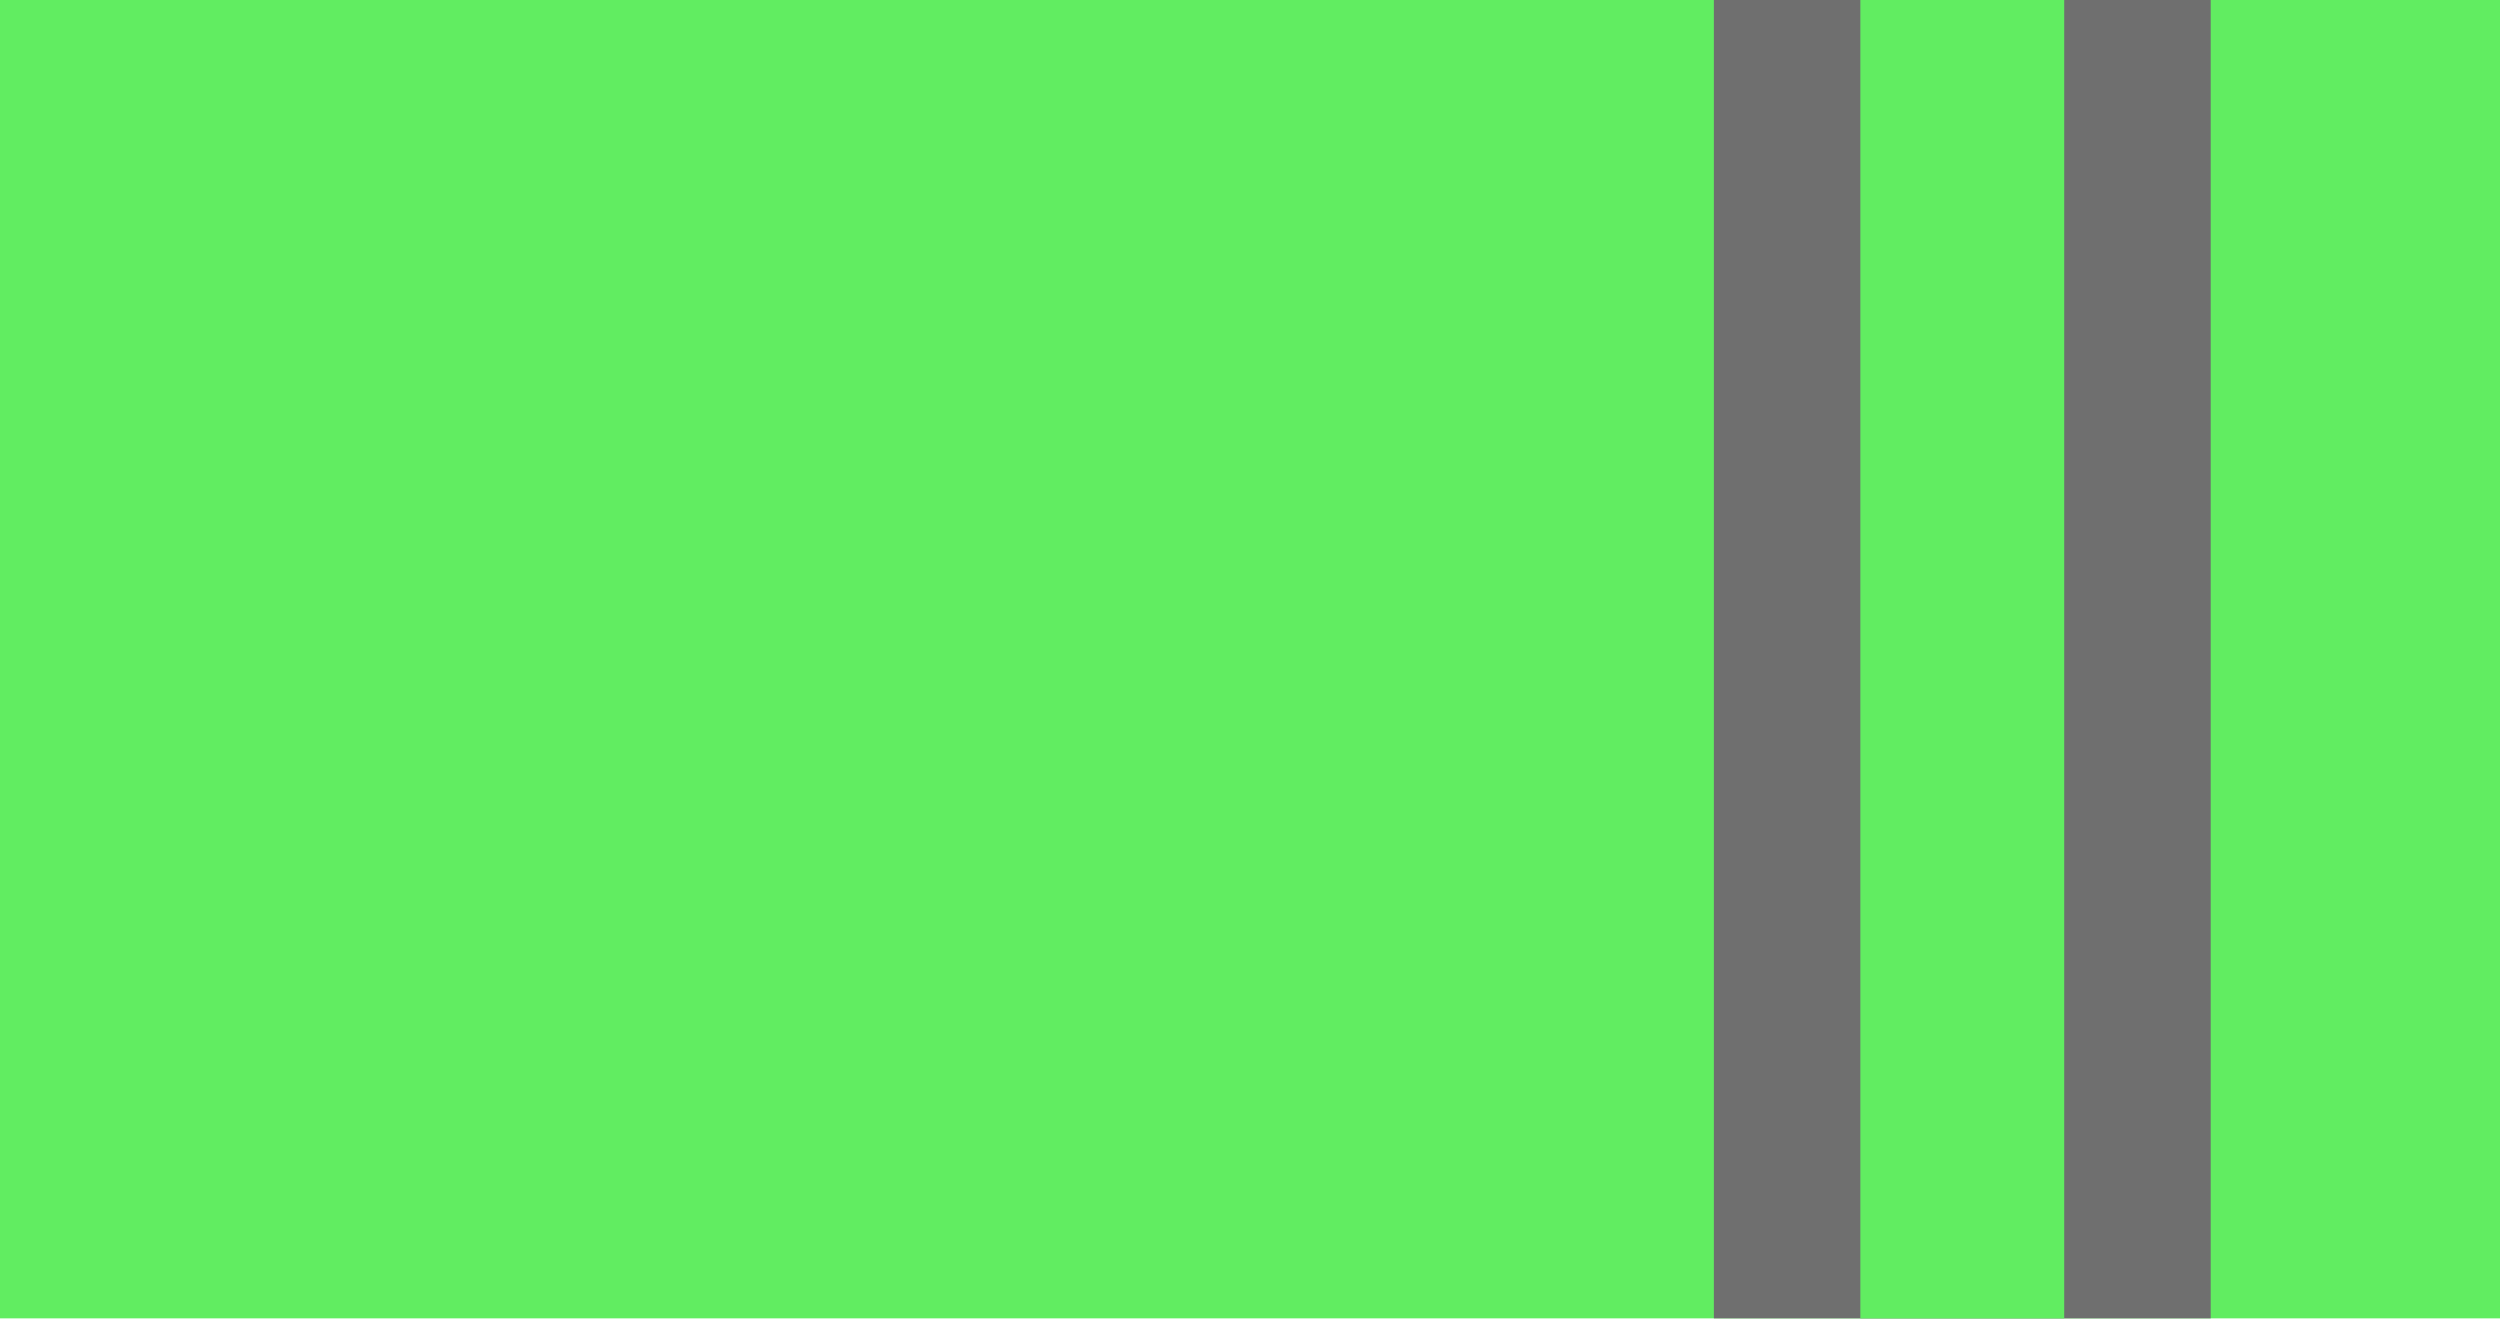
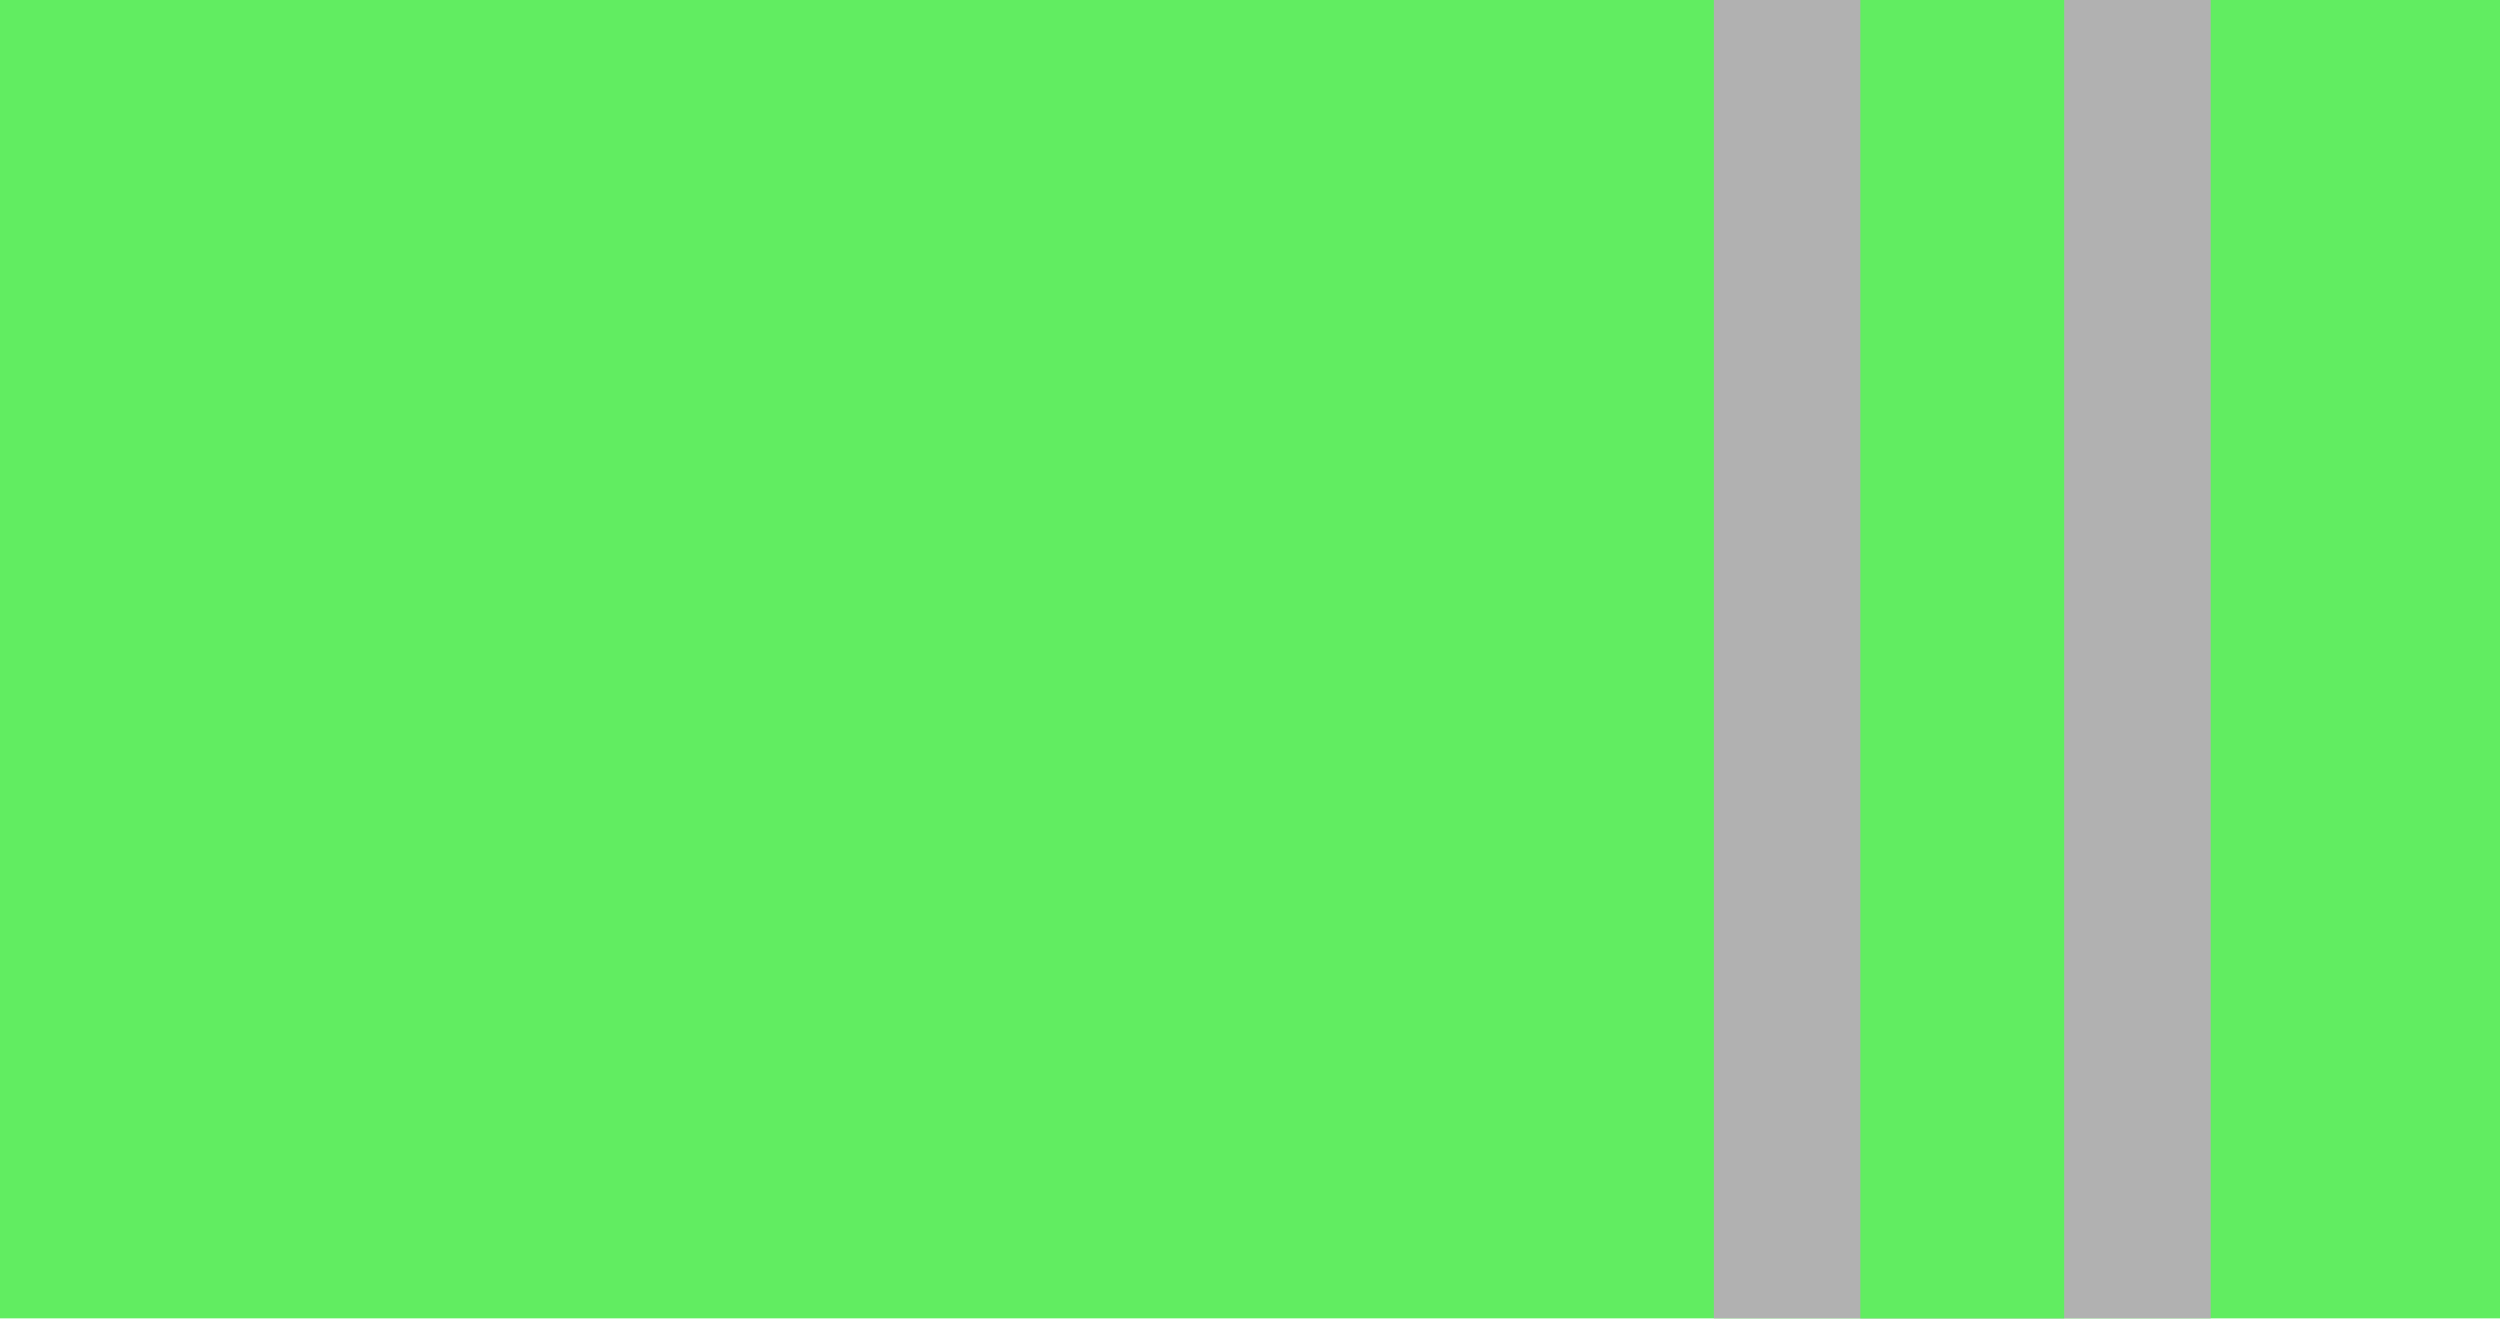
<svg xmlns="http://www.w3.org/2000/svg" width="4096" height="2160" viewBox="0 0 4096 2160" id="svg2" version="1.1">
  <defs id="defs4" />
  <g id="layer1" transform="translate(0,1107.638)">
    <rect style="fill:#61ed61;fill-opacity:1;stroke:none;stroke-opacity:0" id="rect4707" width="4096" height="2160" x="0" y="-1107.638" />
-     <rect style="fill:#6f6f6f;fill-opacity:1;stroke:none;stroke-opacity:0" id="rect4703" width="814" height="2160" x="2808" y="-1107.638" />
+     <rect style="fill:#b1b1b1;fill-opacity:1;stroke:none;stroke-opacity:0" id="rect4703" width="814" height="2160" x="2808" y="-1107.638" />
    <rect style="fill:#61ed61;fill-opacity:1;stroke:none;stroke-opacity:0" id="rect4705" width="334" height="2160" x="3048" y="-1107.638" />
  </g>
</svg>
